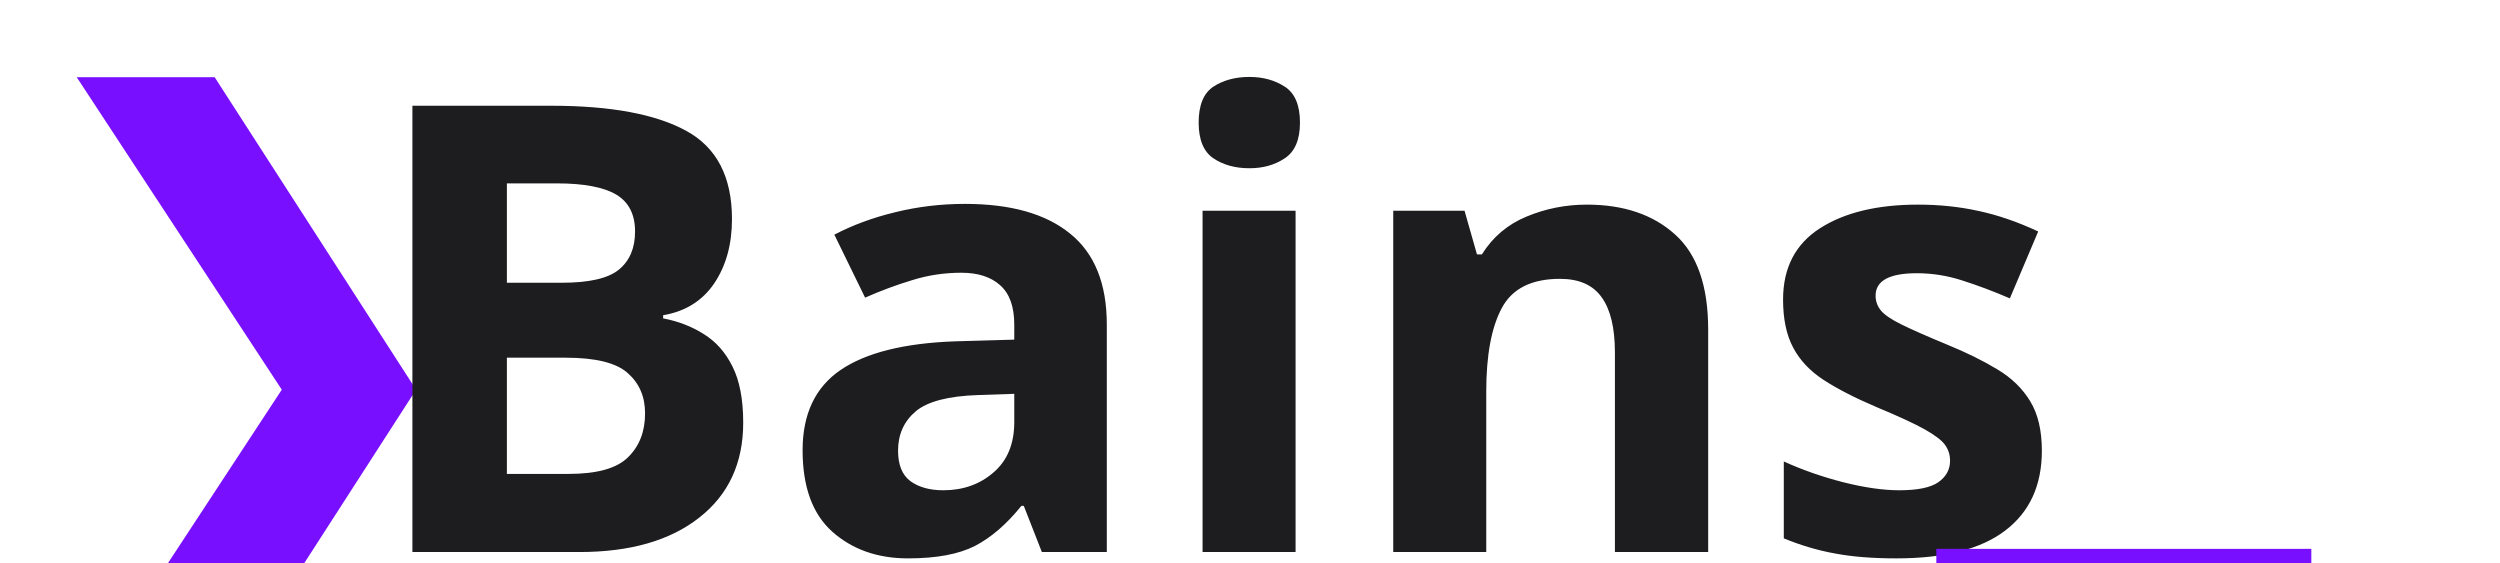
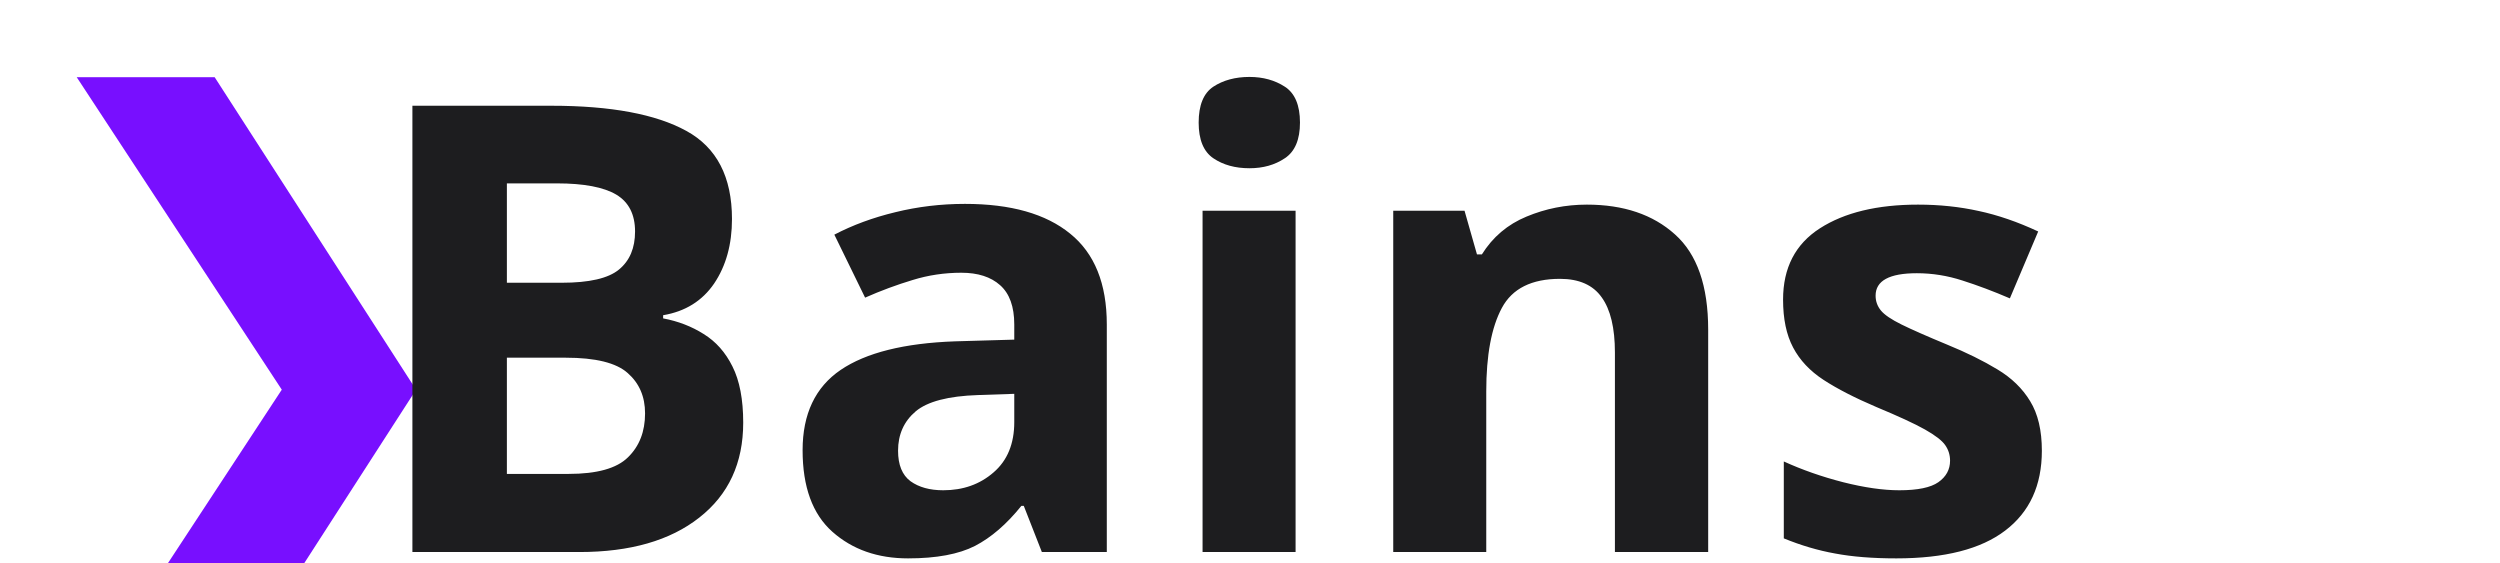
<svg xmlns="http://www.w3.org/2000/svg" id="Logo" data-name="Logo" viewBox="0 0 160 36">
  <defs>
    <style>
      .common-text {
        font-size: 40px;
        font-weight: 700;
      }
      .symbol-font {
        font-family: "Inter Tight", "Helvetica Neue", Helvetica, Arial, sans-serif;
        fill: #780fff;
      }
      .name-font {
        font-family: OldStandardTT-Bold, 'Old Standard TT';
        fill: #1d1d1f;
      }
    </style>
  </defs>
  <text class="common-text" transform="translate(-1.2 35.33)">
    <tspan class="symbol-font" x="0" y="0">❯</tspan>
    <tspan class="name-font" x="24" y="0">Bains</tspan>
-     <tspan class="symbol-font" x="126" y="-5">_</tspan>
+     <tspan class="symbol-font" x="126" y="-4">_</tspan>
  </text>
</svg>
